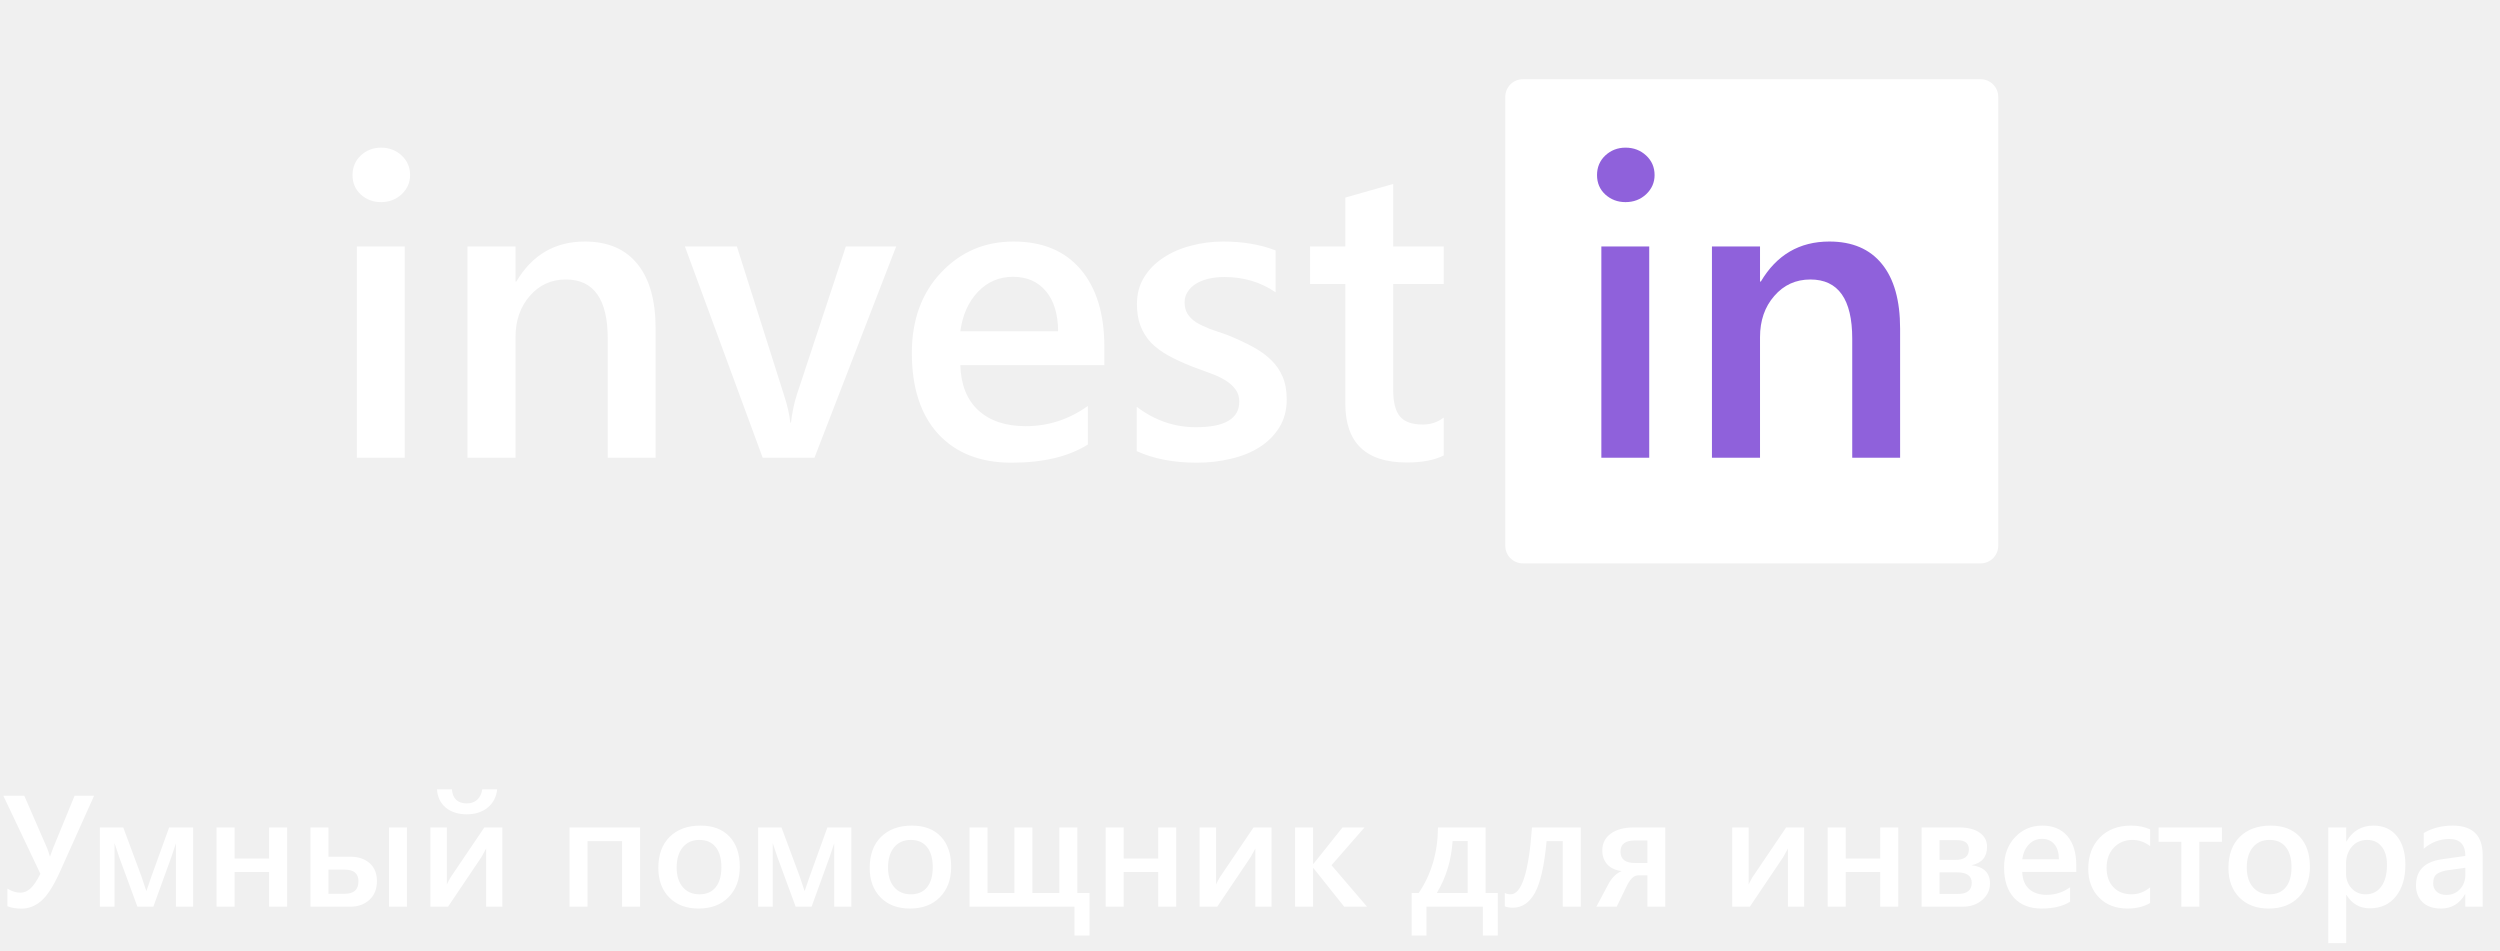
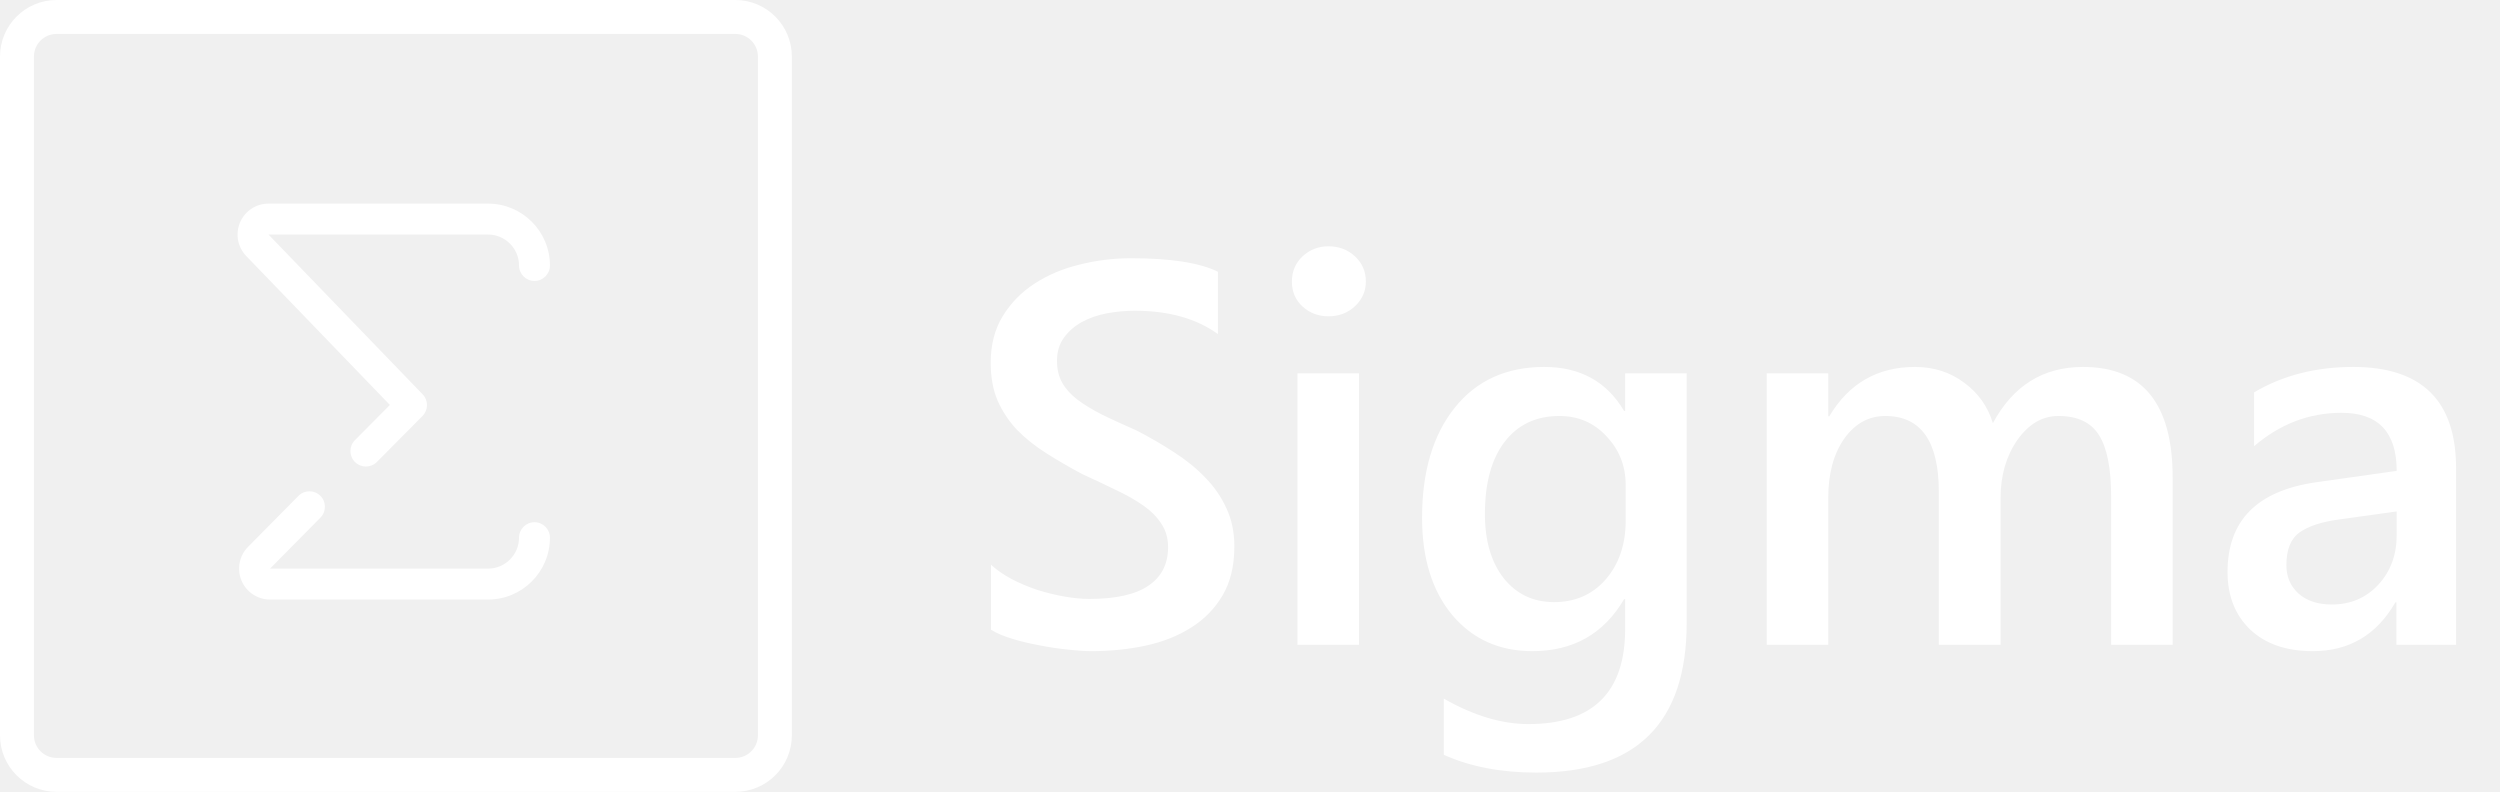
- <svg xmlns="http://www.w3.org/2000/svg" width="284" height="108" viewBox="0 0 284 108" fill="none">
-   <rect x="171" y="9" width="56" height="55" rx="2" fill="white" />
-   <path d="M43.281 22.961C42.391 22.961 41.625 22.672 40.984 22.094C40.359 21.516 40.047 20.781 40.047 19.891C40.047 19 40.359 18.258 40.984 17.664C41.625 17.07 42.391 16.773 43.281 16.773C44.203 16.773 44.984 17.07 45.625 17.664C46.266 18.258 46.586 19 46.586 19.891C46.586 20.734 46.266 21.461 45.625 22.07C44.984 22.664 44.203 22.961 43.281 22.961ZM45.977 52H40.539V28H45.977V52ZM74.477 52H69.039V38.477C69.039 33.992 67.453 31.75 64.281 31.75C62.625 31.75 61.258 32.375 60.18 33.625C59.102 34.859 58.562 36.422 58.562 38.312V52H53.102V28H58.562V31.984H58.656C60.453 28.953 63.047 27.438 66.438 27.438C69.047 27.438 71.039 28.289 72.414 29.992C73.789 31.68 74.477 34.125 74.477 37.328V52ZM101.805 28L92.523 52H86.641L77.805 28H83.711L89.031 44.781C89.438 46.016 89.688 47.094 89.781 48.016H89.852C89.992 46.859 90.211 45.812 90.508 44.875L96.086 28H101.805ZM125.453 41.477H109.094C109.156 43.695 109.836 45.406 111.133 46.609C112.445 47.812 114.242 48.414 116.523 48.414C119.086 48.414 121.438 47.648 123.578 46.117V50.5C121.391 51.875 118.5 52.562 114.906 52.562C111.375 52.562 108.602 51.477 106.586 49.305C104.586 47.117 103.586 44.047 103.586 40.094C103.586 36.359 104.688 33.32 106.891 30.977C109.109 28.617 111.859 27.438 115.141 27.438C118.422 27.438 120.961 28.492 122.758 30.602C124.555 32.711 125.453 35.641 125.453 39.391V41.477ZM120.203 37.633C120.188 35.68 119.727 34.164 118.82 33.086C117.914 31.992 116.664 31.445 115.07 31.445C113.508 31.445 112.18 32.016 111.086 33.156C110.008 34.297 109.344 35.789 109.094 37.633H120.203ZM129.133 51.25V46.211C131.164 47.758 133.406 48.531 135.859 48.531C139.141 48.531 140.781 47.562 140.781 45.625C140.781 45.078 140.641 44.617 140.359 44.242C140.078 43.852 139.695 43.508 139.211 43.211C138.742 42.914 138.18 42.648 137.523 42.414C136.883 42.18 136.164 41.914 135.367 41.617C134.383 41.227 133.492 40.812 132.695 40.375C131.914 39.938 131.258 39.445 130.727 38.898C130.211 38.336 129.82 37.703 129.555 37C129.289 36.297 129.156 35.477 129.156 34.539C129.156 33.383 129.43 32.367 129.977 31.492C130.523 30.602 131.258 29.859 132.18 29.266C133.102 28.656 134.148 28.203 135.32 27.906C136.492 27.594 137.703 27.438 138.953 27.438C141.172 27.438 143.156 27.773 144.906 28.445V33.203C143.219 32.047 141.281 31.469 139.094 31.469C138.406 31.469 137.781 31.539 137.219 31.68C136.672 31.82 136.203 32.016 135.812 32.266C135.422 32.516 135.117 32.82 134.898 33.18C134.68 33.523 134.57 33.906 134.57 34.328C134.57 34.844 134.68 35.281 134.898 35.641C135.117 36 135.438 36.32 135.859 36.602C136.297 36.867 136.812 37.117 137.406 37.352C138.016 37.57 138.711 37.812 139.492 38.078C140.523 38.5 141.445 38.93 142.258 39.367C143.086 39.805 143.789 40.305 144.367 40.867C144.945 41.414 145.391 42.055 145.703 42.789C146.016 43.508 146.172 44.367 146.172 45.367C146.172 46.586 145.891 47.648 145.328 48.555C144.766 49.461 144.016 50.211 143.078 50.805C142.141 51.398 141.055 51.836 139.82 52.117C138.602 52.414 137.312 52.562 135.953 52.562C133.328 52.562 131.055 52.125 129.133 51.25ZM164.008 51.742C162.945 52.273 161.547 52.539 159.812 52.539C155.156 52.539 152.828 50.305 152.828 45.836V32.266H148.82V28H152.828V22.445L158.266 20.898V28H164.008V32.266H158.266V44.266C158.266 45.688 158.523 46.703 159.039 47.312C159.555 47.922 160.414 48.227 161.617 48.227C162.539 48.227 163.336 47.961 164.008 47.43V51.742Z" fill="white" />
-   <path d="M184.656 22.961C183.766 22.961 183 22.672 182.359 22.094C181.734 21.516 181.422 20.781 181.422 19.891C181.422 19 181.734 18.258 182.359 17.664C183 17.07 183.766 16.773 184.656 16.773C185.578 16.773 186.359 17.07 187 17.664C187.641 18.258 187.961 19 187.961 19.891C187.961 20.734 187.641 21.461 187 22.07C186.359 22.664 185.578 22.961 184.656 22.961ZM187.352 52H181.914V28H187.352V52ZM215.852 52H210.414V38.477C210.414 33.992 208.828 31.75 205.656 31.75C204 31.75 202.633 32.375 201.555 33.625C200.477 34.859 199.938 36.422 199.938 38.312V52H194.477V28H199.938V31.984H200.031C201.828 28.953 204.422 27.438 207.812 27.438C210.422 27.438 212.414 28.289 213.789 29.992C215.164 31.68 215.852 34.125 215.852 37.328V52Z" fill="#8F61DB" />
-   <path d="M10.688 90.397L6.768 99.124C6.041 100.712 5.338 101.793 4.658 102.367C3.984 102.936 3.246 103.22 2.443 103.22C1.805 103.22 1.271 103.129 0.844 102.947V100.952C1.354 101.257 1.843 101.409 2.312 101.409C2.728 101.409 3.108 101.251 3.454 100.935C3.806 100.618 4.184 100.062 4.588 99.265L0.378 90.397H2.76L5.361 96.373C5.414 96.496 5.517 96.801 5.669 97.287H5.687C5.704 97.228 5.815 96.924 6.021 96.373L8.473 90.397H10.688ZM21.938 103H19.986V95.793C19.869 96.156 19.69 96.692 19.45 97.401L17.42 103H15.609L13.544 97.384C13.433 97.079 13.254 96.543 13.008 95.775V103H11.347V94H14.001L16.066 99.555C16.213 99.959 16.4 100.519 16.629 101.233L17.191 99.59L19.213 94H21.938V103ZM32.616 103H30.568V99.062H26.648V103H24.601V94H26.648V97.533H30.568V94H32.616V103ZM46.23 103H44.191V94H46.23V103ZM35.27 103V94H37.31V97.322H39.77C40.702 97.322 41.443 97.568 41.994 98.061C42.545 98.547 42.82 99.227 42.82 100.1C42.82 100.996 42.533 101.705 41.959 102.227C41.391 102.742 40.673 103 39.806 103H35.27ZM37.31 98.79V101.532H39.173C40.204 101.532 40.72 101.061 40.72 100.117C40.72 99.232 40.198 98.79 39.155 98.79H37.31ZM57.067 103H55.222V96.399C55.105 96.634 54.926 96.959 54.685 97.375L50.898 103H48.894V94H50.766V100.469C50.83 100.316 50.968 100.053 51.179 99.678L55.02 94H57.067V103ZM56.478 89.667C56.385 90.546 56.022 91.24 55.389 91.75C54.762 92.254 53.974 92.506 53.024 92.506C52.052 92.506 51.258 92.254 50.643 91.75C50.033 91.24 49.699 90.546 49.641 89.667H51.337C51.419 90.733 51.99 91.267 53.051 91.267C53.52 91.267 53.906 91.126 54.211 90.845C54.522 90.564 54.712 90.171 54.782 89.667H56.478ZM72.712 103H70.664V95.556H66.744V103H64.696V94H72.712V103ZM79.356 103.211C77.968 103.211 76.857 102.792 76.025 101.954C75.199 101.11 74.786 99.994 74.786 98.606C74.786 97.094 75.217 95.913 76.078 95.064C76.945 94.214 78.111 93.789 79.576 93.789C80.982 93.789 82.078 94.202 82.863 95.028C83.648 95.855 84.041 97 84.041 98.465C84.041 99.9 83.616 101.052 82.767 101.919C81.923 102.78 80.786 103.211 79.356 103.211ZM79.453 95.415C78.656 95.415 78.026 95.693 77.564 96.25C77.101 96.807 76.869 97.574 76.869 98.553C76.869 99.496 77.103 100.24 77.572 100.785C78.041 101.324 78.668 101.594 79.453 101.594C80.256 101.594 80.871 101.327 81.299 100.794C81.732 100.261 81.949 99.502 81.949 98.518C81.949 97.527 81.732 96.763 81.299 96.224C80.871 95.685 80.256 95.415 79.453 95.415ZM96.715 103H94.764V95.793C94.647 96.156 94.468 96.692 94.228 97.401L92.197 103H90.387L88.321 97.384C88.21 97.079 88.031 96.543 87.785 95.775V103H86.124V94H88.778L90.844 99.555C90.99 99.959 91.178 100.519 91.406 101.233L91.969 99.59L93.99 94H96.715V103ZM103.368 103.211C101.979 103.211 100.869 102.792 100.037 101.954C99.211 101.11 98.798 99.994 98.798 98.606C98.798 97.094 99.228 95.913 100.09 95.064C100.957 94.214 102.123 93.789 103.588 93.789C104.994 93.789 106.09 94.202 106.875 95.028C107.66 95.855 108.053 97 108.053 98.465C108.053 99.9 107.628 101.052 106.778 101.919C105.935 102.78 104.798 103.211 103.368 103.211ZM103.465 95.415C102.668 95.415 102.038 95.693 101.575 96.25C101.112 96.807 100.881 97.574 100.881 98.553C100.881 99.496 101.115 100.24 101.584 100.785C102.053 101.324 102.68 101.594 103.465 101.594C104.268 101.594 104.883 101.327 105.311 100.794C105.744 100.261 105.961 99.502 105.961 98.518C105.961 97.527 105.744 96.763 105.311 96.224C104.883 95.685 104.268 95.415 103.465 95.415ZM123.768 106.278H122.062V103H110.136V94H112.184V101.444H115.233V94H117.281V101.444H120.34V94H122.388V101.444H123.768V106.278ZM133.62 103H131.572V99.062H127.652V103H125.604V94H127.652V97.533H131.572V94H133.62V103ZM144.448 103H142.603V96.399C142.485 96.634 142.307 96.959 142.066 97.375L138.278 103H136.274V94H138.146V100.469C138.211 100.316 138.349 100.053 138.56 99.678L142.4 94H144.448V103ZM155.294 103H152.701L149.203 98.614H149.168V103H147.12V94H149.168V98.14H149.203L152.508 94H155.004L151.26 98.289L155.294 103ZM170.147 106.278H168.451V103H162.044V106.278H160.365V101.444H161.165C162.601 99.323 163.33 96.842 163.354 94H168.768V101.444H170.147V106.278ZM166.729 101.444V95.547H165.015C164.874 97.727 164.276 99.692 163.222 101.444H166.729ZM179.578 103H177.53V95.556H175.693C175.436 98.339 174.993 100.296 174.366 101.427C173.745 102.552 172.907 103.114 171.853 103.114C171.501 103.114 171.199 103.064 170.947 102.965V101.444C171.152 101.544 171.372 101.594 171.606 101.594C172.866 101.594 173.675 99.062 174.032 94H179.578V103ZM189.176 103H187.146V99.44H186.1C185.596 99.44 185.139 99.892 184.729 100.794L183.656 103H181.345L182.769 100.328C183.173 99.637 183.659 99.18 184.228 98.957C183.513 98.863 182.965 98.608 182.584 98.192C182.209 97.77 182.021 97.243 182.021 96.61C182.021 95.808 182.341 95.172 182.979 94.703C183.624 94.234 184.488 94 185.572 94H189.176V103ZM187.146 98.034V95.477H185.739C184.638 95.477 184.087 95.895 184.087 96.733C184.087 97.601 184.629 98.034 185.713 98.034H187.146ZM204.952 103H203.106V96.399C202.989 96.634 202.811 96.959 202.57 97.375L198.782 103H196.778V94H198.65V100.469C198.715 100.316 198.853 100.053 199.063 99.678L202.904 94H204.952V103ZM215.64 103H213.592V99.062H209.672V103H207.624V94H209.672V97.533H213.592V94H215.64V103ZM218.294 103V94H222.592C223.559 94 224.323 94.196 224.886 94.589C225.448 94.981 225.729 95.518 225.729 96.197C225.729 97.346 225.141 98.043 223.963 98.289C225.363 98.465 226.063 99.156 226.063 100.363C226.063 101.107 225.768 101.734 225.176 102.244C224.584 102.748 223.849 103 222.97 103H218.294ZM220.333 95.441V97.683H222.135C223.154 97.683 223.664 97.287 223.664 96.496C223.664 95.793 223.219 95.441 222.328 95.441H220.333ZM220.333 99.098V101.55H222.425C223.468 101.55 223.989 101.128 223.989 100.284C223.989 99.493 223.424 99.098 222.293 99.098H220.333ZM235.863 99.054H229.729C229.752 99.886 230.007 100.527 230.493 100.979C230.985 101.43 231.659 101.655 232.515 101.655C233.476 101.655 234.357 101.368 235.16 100.794V102.438C234.34 102.953 233.256 103.211 231.908 103.211C230.584 103.211 229.544 102.804 228.788 101.989C228.038 101.169 227.663 100.018 227.663 98.535C227.663 97.135 228.076 95.995 228.902 95.116C229.734 94.231 230.766 93.789 231.996 93.789C233.227 93.789 234.179 94.185 234.853 94.976C235.526 95.767 235.863 96.865 235.863 98.272V99.054ZM233.895 97.612C233.889 96.88 233.716 96.311 233.376 95.907C233.036 95.497 232.567 95.292 231.97 95.292C231.384 95.292 230.886 95.506 230.476 95.934C230.071 96.361 229.822 96.921 229.729 97.612H233.895ZM244.248 102.587C243.527 103.003 242.675 103.211 241.69 103.211C240.354 103.211 239.276 102.795 238.456 101.963C237.636 101.125 237.226 100.041 237.226 98.711C237.226 97.228 237.665 96.039 238.544 95.143C239.429 94.24 240.609 93.789 242.086 93.789C242.906 93.789 243.63 93.933 244.257 94.22V96.118C243.63 95.649 242.962 95.415 242.253 95.415C241.392 95.415 240.686 95.708 240.135 96.294C239.584 96.874 239.309 97.636 239.309 98.579C239.309 99.511 239.566 100.246 240.082 100.785C240.604 101.324 241.301 101.594 242.174 101.594C242.906 101.594 243.598 101.333 244.248 100.812V102.587ZM252.413 95.626H249.847V103H247.799V95.626H245.215V94H252.413V95.626ZM257.722 103.211C256.333 103.211 255.223 102.792 254.391 101.954C253.564 101.11 253.151 99.994 253.151 98.606C253.151 97.094 253.582 95.913 254.443 95.064C255.311 94.214 256.477 93.789 257.941 93.789C259.348 93.789 260.443 94.202 261.229 95.028C262.014 95.855 262.406 97 262.406 98.465C262.406 99.9 261.981 101.052 261.132 101.919C260.288 102.78 259.151 103.211 257.722 103.211ZM257.818 95.415C257.021 95.415 256.392 95.693 255.929 96.25C255.466 96.807 255.234 97.574 255.234 98.553C255.234 99.496 255.469 100.24 255.938 100.785C256.406 101.324 257.033 101.594 257.818 101.594C258.621 101.594 259.236 101.327 259.664 100.794C260.098 100.261 260.314 99.502 260.314 98.518C260.314 97.527 260.098 96.763 259.664 96.224C259.236 95.685 258.621 95.415 257.818 95.415ZM266.563 101.673H266.528V107.14H264.489V94H266.528V95.582H266.563C267.261 94.387 268.28 93.789 269.622 93.789C270.765 93.789 271.655 94.19 272.294 94.993C272.933 95.796 273.252 96.874 273.252 98.228C273.252 99.728 272.892 100.929 272.171 101.831C271.45 102.733 270.466 103.185 269.218 103.185C268.069 103.185 267.185 102.681 266.563 101.673ZM266.511 98.122V99.238C266.511 99.894 266.719 100.451 267.135 100.908C267.557 101.365 268.09 101.594 268.734 101.594C269.49 101.594 270.082 101.301 270.51 100.715C270.943 100.123 271.16 99.3 271.16 98.245C271.16 97.36 270.958 96.669 270.554 96.171C270.155 95.667 269.613 95.415 268.928 95.415C268.201 95.415 267.615 95.673 267.17 96.189C266.73 96.704 266.511 97.349 266.511 98.122ZM282.032 103H280.055V101.594H280.02C279.398 102.672 278.487 103.211 277.286 103.211C276.401 103.211 275.707 102.971 275.203 102.49C274.705 102.01 274.456 101.374 274.456 100.583C274.456 98.884 275.435 97.894 277.392 97.612L280.063 97.234C280.063 95.951 279.454 95.31 278.235 95.31C277.163 95.31 276.196 95.679 275.335 96.417V94.633C276.284 94.07 277.38 93.789 278.622 93.789C280.896 93.789 282.032 94.908 282.032 97.147V103ZM280.063 98.579L278.174 98.843C277.588 98.919 277.146 99.062 276.847 99.273C276.554 99.478 276.407 99.842 276.407 100.363C276.407 100.744 276.542 101.058 276.812 101.304C277.087 101.544 277.453 101.664 277.91 101.664C278.531 101.664 279.044 101.447 279.448 101.014C279.858 100.574 280.063 100.023 280.063 99.361V98.579Z" fill="white" />
+ <svg xmlns="http://www.w3.org/2000/svg" width="221" height="70" viewBox="0 0 221 70" fill="none">
+   <path d="M87.602 55.664V49.922C88.117 50.391 88.727 50.812 89.43 51.188C90.148 51.562 90.906 51.883 91.703 52.148C92.5 52.398 93.297 52.594 94.094 52.734C94.891 52.875 95.625 52.945 96.297 52.945C98.641 52.945 100.383 52.555 101.523 51.773C102.68 50.992 103.258 49.859 103.258 48.375C103.258 47.578 103.062 46.891 102.672 46.312C102.297 45.719 101.766 45.18 101.078 44.695C100.391 44.211 99.578 43.75 98.641 43.312C97.719 42.859 96.727 42.391 95.664 41.906C94.523 41.297 93.461 40.68 92.477 40.055C91.492 39.43 90.633 38.742 89.898 37.992C89.18 37.227 88.609 36.367 88.188 35.414C87.781 34.461 87.578 33.344 87.578 32.062C87.578 30.484 87.93 29.117 88.633 27.961C89.352 26.789 90.289 25.828 91.445 25.078C92.617 24.312 93.945 23.75 95.43 23.391C96.914 23.016 98.43 22.828 99.977 22.828C103.492 22.828 106.055 23.227 107.664 24.023V29.531C105.758 28.156 103.305 27.469 100.305 27.469C99.477 27.469 98.648 27.547 97.82 27.703C97.008 27.859 96.273 28.117 95.617 28.477C94.977 28.836 94.453 29.297 94.047 29.859C93.641 30.422 93.438 31.102 93.438 31.898C93.438 32.648 93.594 33.297 93.906 33.844C94.219 34.391 94.672 34.891 95.266 35.344C95.875 35.797 96.609 36.242 97.469 36.68C98.344 37.102 99.352 37.562 100.492 38.062C101.664 38.672 102.766 39.312 103.797 39.984C104.844 40.656 105.758 41.398 106.539 42.211C107.336 43.023 107.961 43.93 108.414 44.93C108.883 45.914 109.117 47.039 109.117 48.305C109.117 50.008 108.773 51.445 108.086 52.617C107.398 53.789 106.469 54.742 105.297 55.477C104.141 56.211 102.805 56.742 101.289 57.07C99.773 57.398 98.172 57.562 96.484 57.562C95.922 57.562 95.227 57.516 94.398 57.422C93.586 57.344 92.75 57.219 91.891 57.047C91.031 56.891 90.219 56.695 89.453 56.461C88.688 56.227 88.07 55.961 87.602 55.664ZM117.438 27.961C116.547 27.961 115.781 27.672 115.141 27.094C114.516 26.516 114.203 25.781 114.203 24.891C114.203 24 114.516 23.258 115.141 22.664C115.781 22.07 116.547 21.773 117.438 21.773C118.359 21.773 119.141 22.07 119.781 22.664C120.422 23.258 120.742 24 120.742 24.891C120.742 25.734 120.422 26.461 119.781 27.07C119.141 27.664 118.359 27.961 117.438 27.961ZM120.133 57H114.695V33H120.133V57ZM149.102 55.078C149.102 63.891 144.672 68.297 135.812 68.297C132.688 68.297 129.961 67.773 127.633 66.727V61.758C130.258 63.258 132.75 64.008 135.109 64.008C140.812 64.008 143.664 61.203 143.664 55.594V52.969H143.57C141.773 56.031 139.07 57.562 135.461 57.562C132.539 57.562 130.18 56.5 128.383 54.375C126.602 52.234 125.711 49.367 125.711 45.773C125.711 41.695 126.672 38.453 128.594 36.047C130.516 33.641 133.156 32.438 136.516 32.438C139.688 32.438 142.039 33.734 143.57 36.328H143.664V33H149.102V55.078ZM143.711 46.008V42.891C143.711 41.203 143.148 39.766 142.023 38.578C140.914 37.375 139.523 36.773 137.852 36.773C135.789 36.773 134.172 37.539 133 39.07C131.844 40.586 131.266 42.711 131.266 45.445C131.266 47.805 131.82 49.695 132.93 51.117C134.055 52.523 135.539 53.227 137.383 53.227C139.258 53.227 140.781 52.555 141.953 51.211C143.125 49.852 143.711 48.117 143.711 46.008ZM192.062 57H186.625V43.922C186.625 41.406 186.266 39.586 185.547 38.461C184.844 37.336 183.648 36.773 181.961 36.773C180.539 36.773 179.328 37.484 178.328 38.906C177.344 40.328 176.852 42.031 176.852 44.016V57H171.391V43.477C171.391 39.008 169.812 36.773 166.656 36.773C165.188 36.773 163.977 37.445 163.023 38.789C162.086 40.133 161.617 41.875 161.617 44.016V57H156.18V33H161.617V36.797H161.711C163.445 33.891 165.969 32.438 169.281 32.438C170.938 32.438 172.383 32.898 173.617 33.82C174.867 34.727 175.719 35.922 176.172 37.406C177.953 34.094 180.609 32.438 184.141 32.438C189.422 32.438 192.062 35.695 192.062 42.211V57ZM217.117 57H211.844V53.25H211.75C210.094 56.125 207.664 57.562 204.461 57.562C202.102 57.562 200.25 56.922 198.906 55.641C197.578 54.359 196.914 52.664 196.914 50.555C196.914 46.023 199.523 43.383 204.742 42.633L211.867 41.625C211.867 38.203 210.242 36.492 206.992 36.492C204.133 36.492 201.555 37.477 199.258 39.445V34.688C201.789 33.188 204.711 32.438 208.023 32.438C214.086 32.438 217.117 35.422 217.117 41.391V57ZM211.867 45.211L206.828 45.914C205.266 46.117 204.086 46.5 203.289 47.062C202.508 47.609 202.117 48.578 202.117 49.969C202.117 50.984 202.477 51.82 203.195 52.477C203.93 53.117 204.906 53.438 206.125 53.438C207.781 53.438 209.148 52.859 210.227 51.703C211.32 50.531 211.867 49.062 211.867 47.297V45.211Z" fill="white" />
+   <rect x="1.5" y="1.5" width="67" height="67" rx="3.5" stroke="white" stroke-width="3" />
+   <path d="M34.466 35.797L31.375 38.912C30.843 39.448 30.846 40.314 31.383 40.846C31.649 41.11 31.997 41.242 32.346 41.242C32.697 41.242 33.049 41.107 33.316 40.838L37.349 36.773C37.873 36.245 37.879 35.396 37.363 34.861L23.735 20.734H43.146C44.654 20.734 45.881 21.961 45.881 23.469C45.881 24.224 46.493 24.836 47.248 24.836C48.003 24.836 48.615 24.224 48.615 23.469C48.615 20.453 46.162 18 43.146 18H23.735C22.637 18 21.65 18.652 21.22 19.662C20.789 20.671 21.002 21.835 21.765 22.63L34.466 35.797Z" fill="white" />
+   <path d="M47.248 46.164C46.493 46.164 45.881 46.776 45.881 47.531C45.881 49.039 44.654 50.266 43.146 50.266H23.872C23.873 50.264 23.874 50.263 23.876 50.261L28.328 45.758C28.858 45.221 28.853 44.355 28.316 43.825C27.779 43.294 26.914 43.299 26.383 43.836L21.935 48.335C21.152 49.12 20.921 50.29 21.346 51.314C21.771 52.338 22.763 53 23.872 53H43.146C46.162 53 48.615 50.547 48.615 47.531C48.615 46.776 48.003 46.164 47.248 46.164Z" fill="white" />
</svg>
